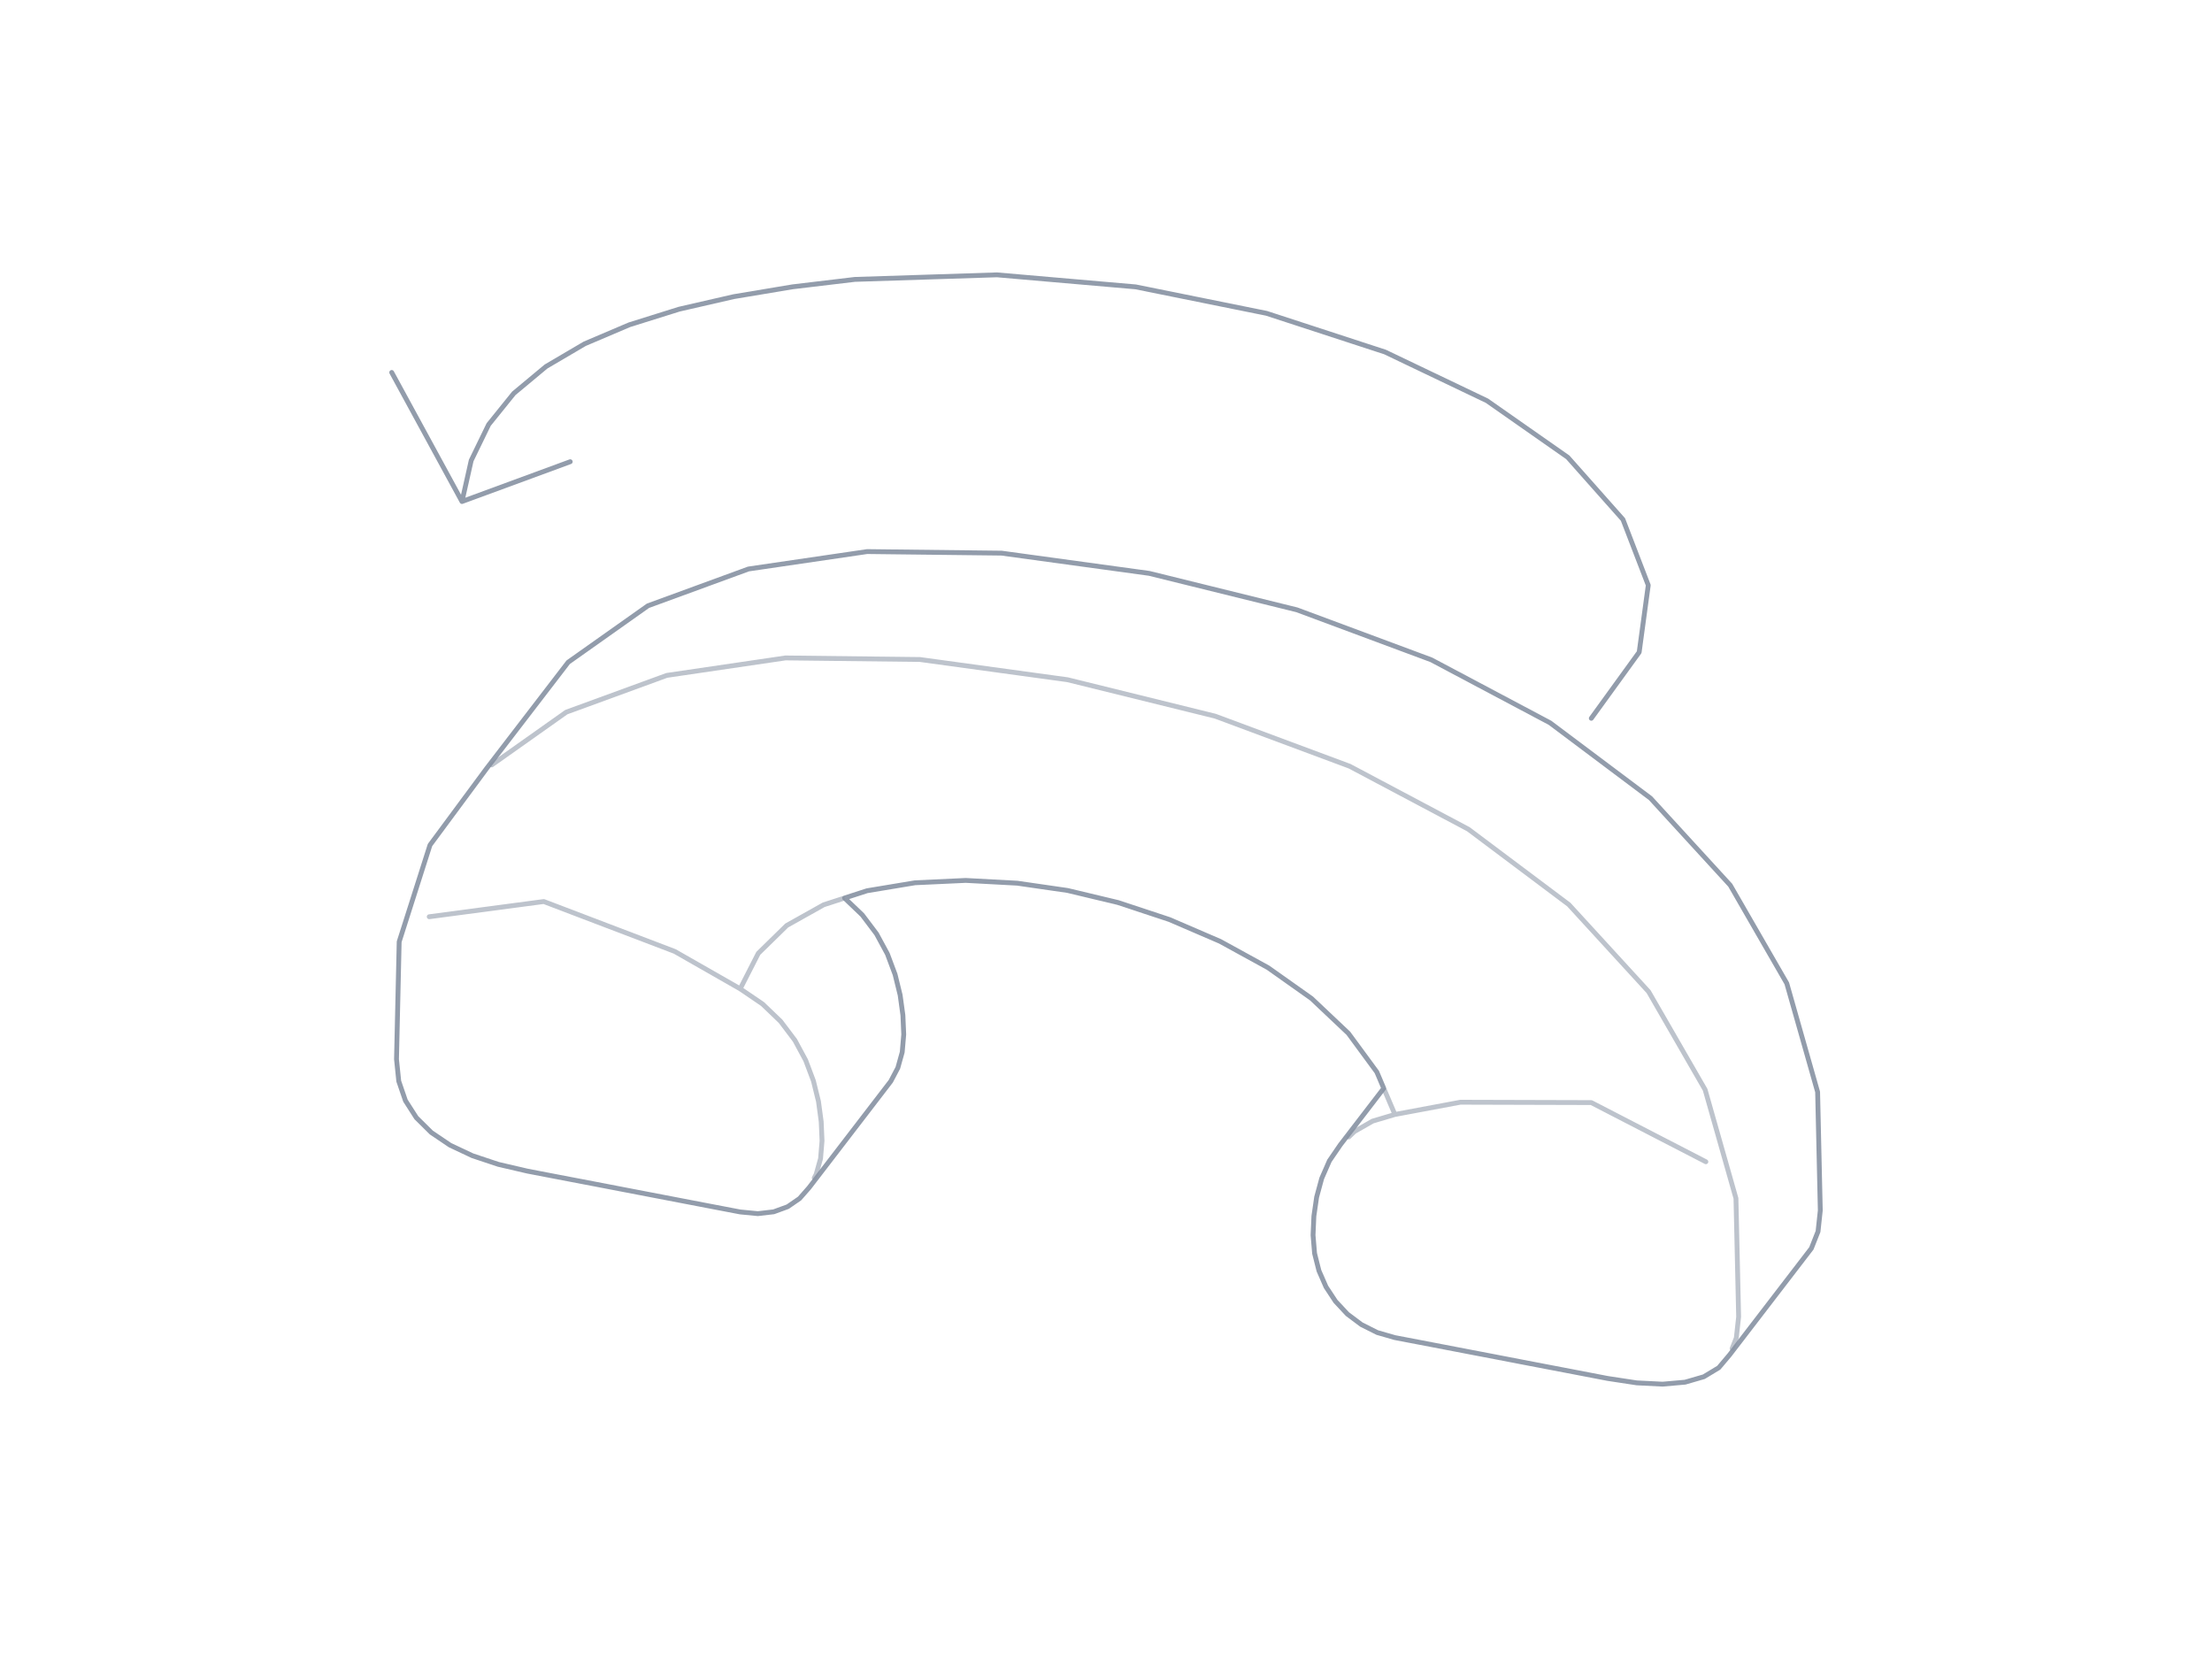
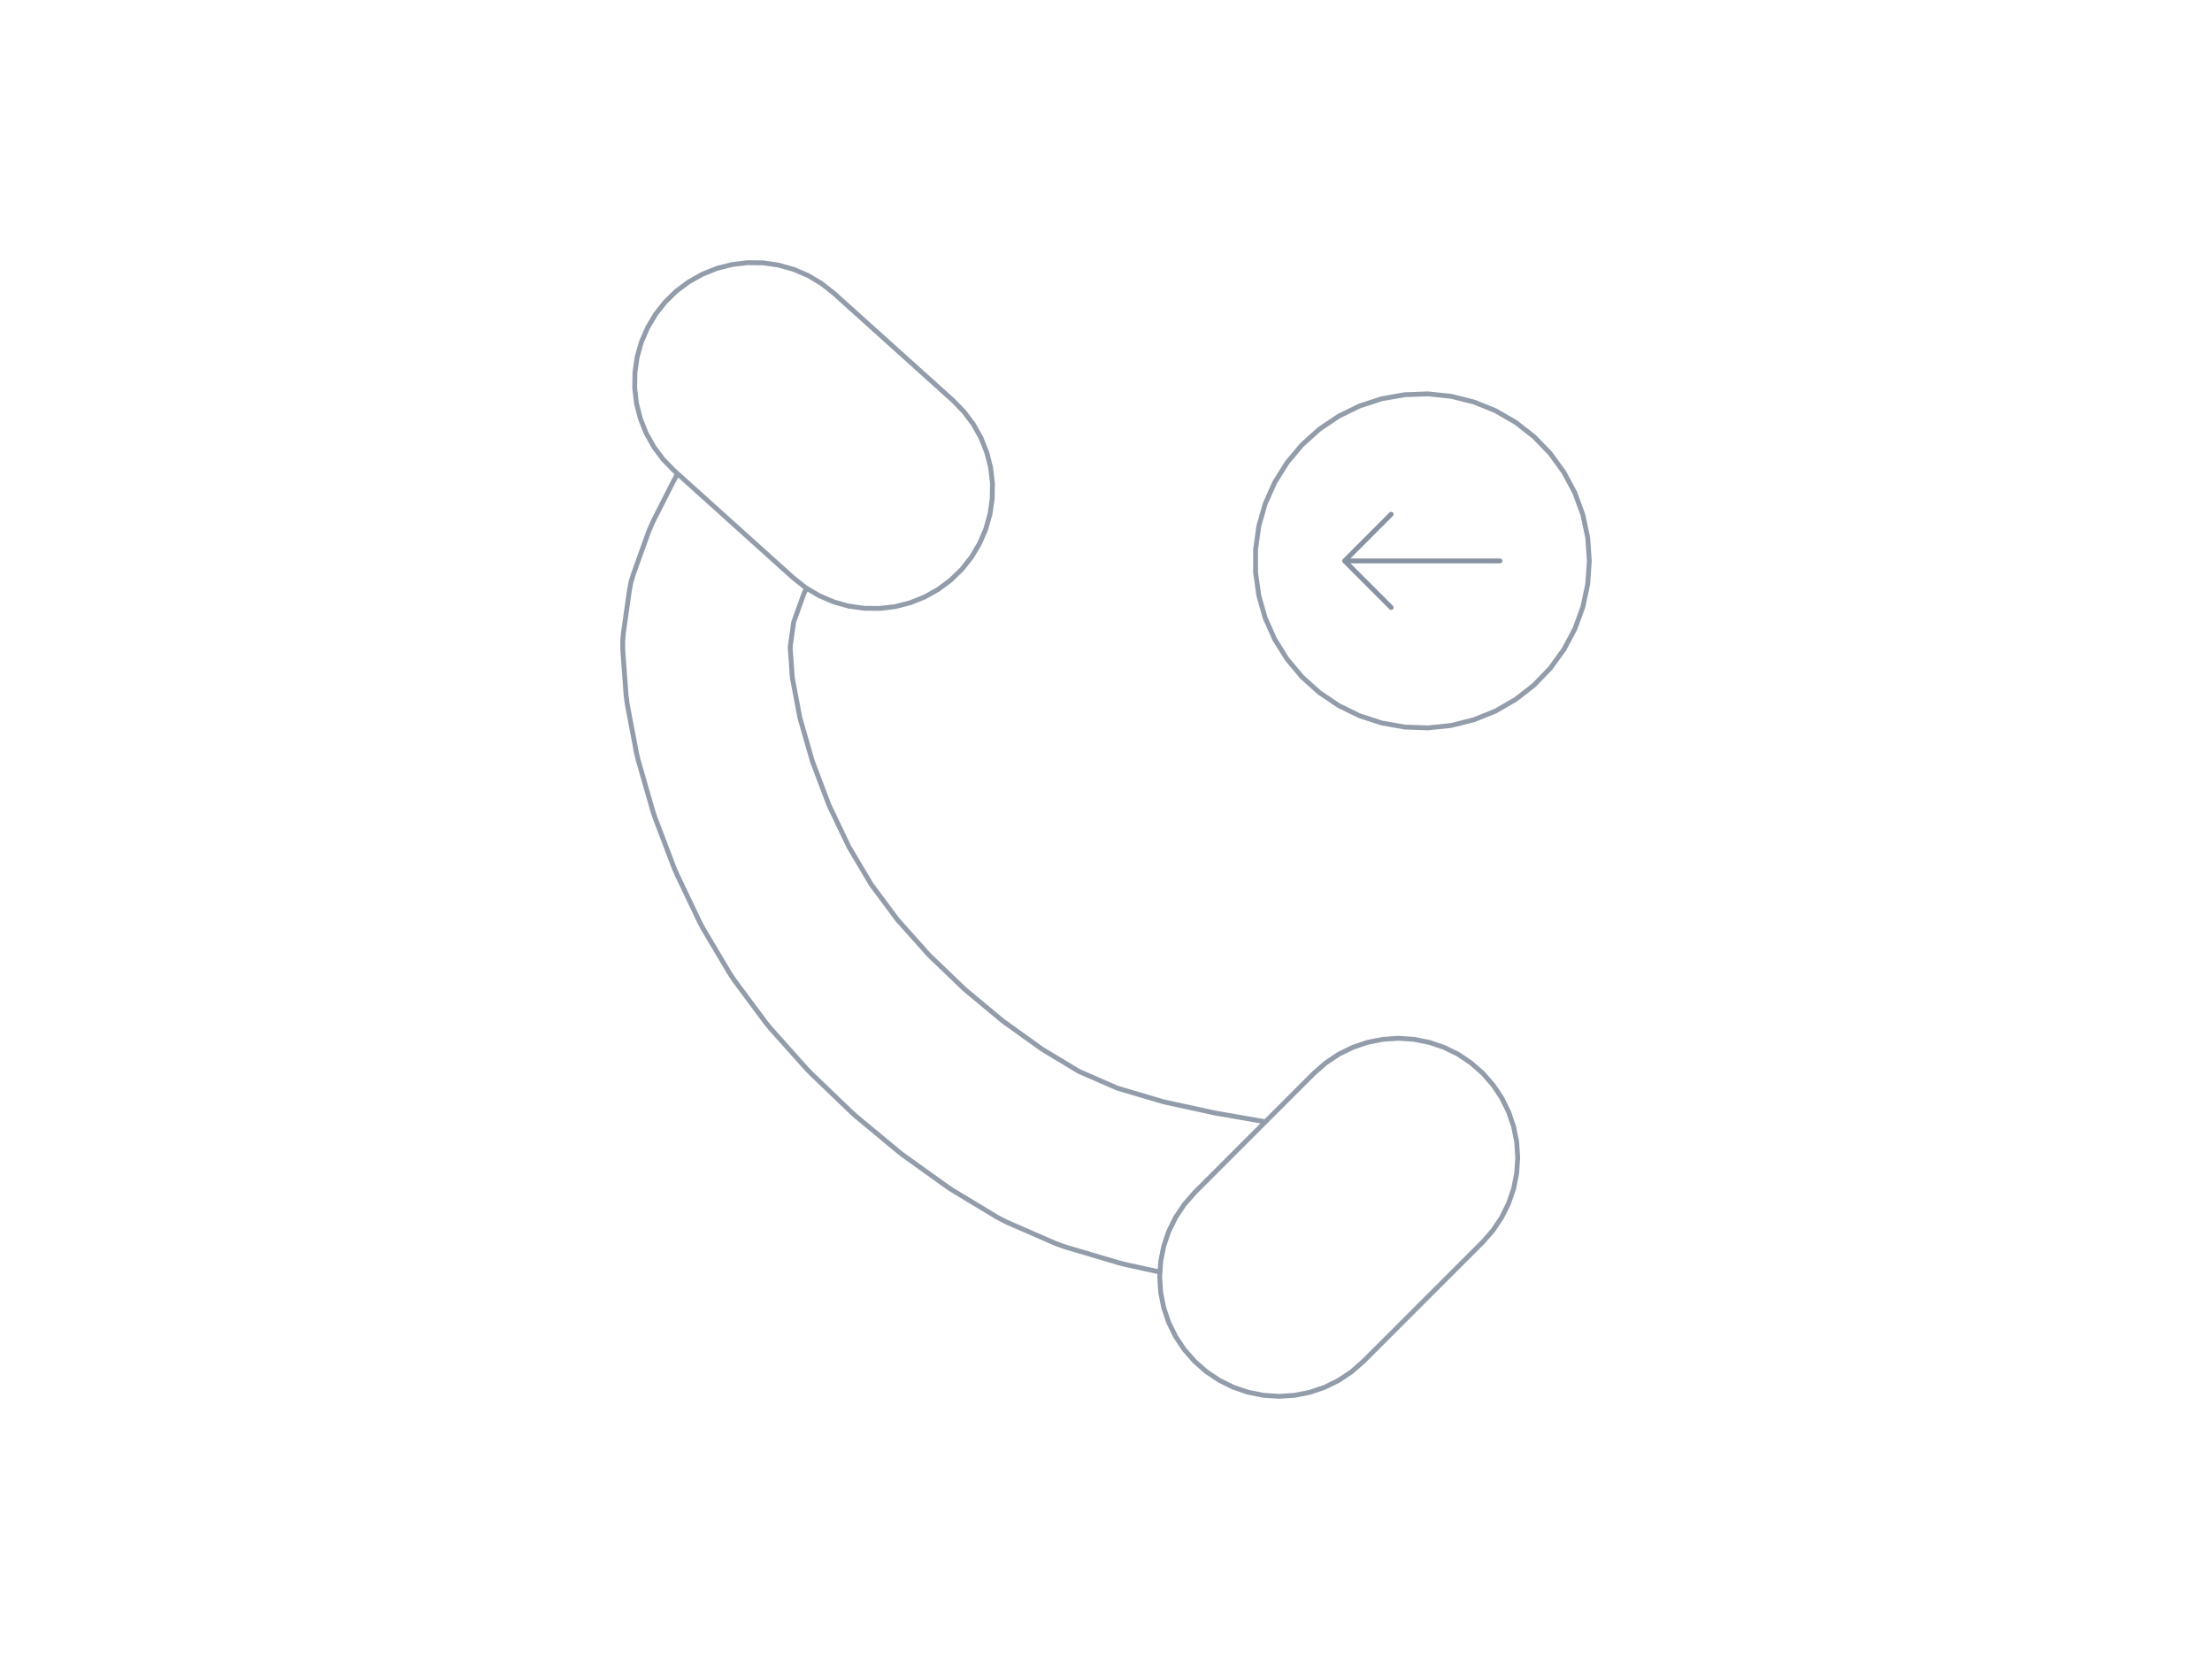
<svg xmlns="http://www.w3.org/2000/svg" viewBox="0 0 480 360" role="img" color="#8792a2" fill="none" stroke="currentColor" stroke-width="1.05" stroke-linecap="round" stroke-linejoin="round">
-   <path vector-effect="non-scaling-stroke" stroke-opacity=".55" d="M106.70,165.99 122.89,154.53 144.69,146.56 170.45,142.77 199.62,143.11 231.66,147.50 263.70,155.41 292.87,166.27 318.63,179.94 340.43,196.29 357.74,215.18 370.01,236.47 376.70,260.04 377.28,285.74 376.78,290.32 375.87,292.62 M292.67,246.72 293.92,245.53 297.85,243.28 302.69,241.84 300.45,236.58 M182.89,194.99 178.73,196.34 170.72,200.83 164.55,206.87 160.62,214.57 165.47,217.87 169.39,221.63 172.49,225.74 174.83,230.08 176.51,234.54 177.61,239.01 178.20,243.40 178.38,247.57 178.06,251.41 177.11,254.81 176.69,255.61 M93.14,198.93 118.00,195.63 146.42,206.46 160.62,214.57 M370.17,252.10 345.31,239.26 316.90,239.18 302.69,241.84" />
-   <path vector-effect="non-scaling-stroke" stroke-opacity=".9" d="M105.58,166.78 93.31,183.37 86.62,204.36 86.04,229.85 86.53,234.61 87.98,238.84 90.35,242.54 93.59,245.75 97.66,248.50 102.52,250.79 108.13,252.66 114.45,254.13 118.77,254.96 123.67,255.90 129.06,256.93 134.88,258.05 141.02,259.23 147.42,260.46 153.98,261.72 160.62,262.99 164.45,263.36 167.89,262.96 170.93,261.85 173.50,260.08 175.57,257.72 193.30,234.63 194.83,231.72 195.78,228.32 196.11,224.48 195.93,220.31 195.33,215.93 194.23,211.45 192.56,206.99 190.21,202.65 187.12,198.55 183.27,194.87 188.15,193.29 198.57,191.56 209.57,191.05 220.74,191.65 231.66,193.23 242.58,195.84 253.74,199.53 264.75,204.27 275.17,209.99 284.59,216.66 292.59,224.22 298.77,232.63 300.27,236.16 290.83,248.45 288.48,251.89 286.81,255.71 285.71,259.76 285.11,263.91 284.93,268.02 285.26,271.98 286.21,275.75 287.74,279.25 289.82,282.41 292.39,285.16 295.42,287.43 298.87,289.16 302.69,290.26 308.03,291.28 313.40,292.31 318.86,293.36 324.45,294.43 330.20,295.54 336.15,296.68 342.36,297.87 348.86,299.12 355.18,300.08 360.79,300.36 365.66,299.93 369.73,298.75 372.97,296.79 375.33,293.99 393.06,270.90 394.51,267.23 395.00,262.66 394.42,236.95 387.73,213.39 375.46,192.09 358.15,173.20 336.35,156.85 310.59,143.18 281.42,132.33 249.38,124.42 217.34,120.03 188.17,119.69 162.41,123.47 140.61,131.45 123.30,143.70 105.58,166.78 M345.31,155.87 355.70,141.52 357.67,126.99 352.18,112.73 340.20,99.23 322.67,86.96 300.56,76.39 274.83,67.99 246.43,62.25 216.33,59.64 185.49,60.63 171.98,62.24 159.23,64.37 147.38,67.09 136.56,70.48 126.88,74.60 118.49,79.53 111.50,85.35 106.04,92.12 102.25,99.92 100.25,108.83 M123.74,100.19 100.25,108.83 85.00,80.82" />
+   <path vector-effect="non-scaling-stroke" stroke-opacity=".9" d="M146.87,103.12 146.75,103.32 146.14,104.43 141.68,113.21 140.78,115.29 137.47,124.50 136.93,126.28 136.58,128.11 135.28,137.31 135.12,139.23 135.15,141.14 135.85,150.78 136.12,152.85 138.11,163.36 138.50,164.99 141.64,175.92 142.11,177.35 146.26,188.28 146.85,189.66 151.86,200.16 152.64,201.62 158.37,211.26 159.41,212.81 166.12,221.84 167.14,223.10 175.01,231.91 175.98,232.91 184.71,241.29 185.67,242.16 194.98,249.89 196.01,250.69 205.60,257.56 206.79,258.34 216.38,264.13 218.51,265.23 228.99,269.80 231.08,270.56 242.85,274.05 244.15,274.38 251.37,275.96 M274.17,243.35 263.55,241.50 252.51,239.10 242.45,236.12 234.09,232.47 226.14,227.67 217.65,221.59 209.35,214.69 201.59,207.24 194.73,199.56 189.06,191.93 184.23,183.80 179.89,174.72 176.28,165.19 173.58,155.78 171.94,147.13 171.46,140.46 172.22,135.00 174.52,128.62 174.86,127.94 M172.17,125.42 174.83,127.52 177.74,129.25 180.85,130.59 184.11,131.51 187.47,131.99 190.85,132.03 194.22,131.64 197.50,130.80 200.65,129.54 203.60,127.89 206.32,125.86 208.74,123.50 210.84,120.84 212.57,117.92 213.91,114.81 214.83,111.55 215.31,108.20 215.36,104.81 214.96,101.45 214.12,98.16 212.87,95.02 211.21,92.06 209.18,89.35 206.82,86.92 180.92,63.61 178.26,61.52 175.35,59.78 172.23,58.45 168.97,57.53 165.62,57.04 162.23,57.00 158.87,57.40 155.59,58.23 152.44,59.49 149.48,61.15 146.77,63.17 144.34,65.54 142.25,68.20 140.52,71.11 139.18,74.22 138.26,77.48 137.78,80.84 137.73,84.22 138.13,87.59 138.97,90.87 140.22,94.02 141.88,96.97 143.90,99.69 146.27,102.11 172.17,125.42 M321.76,269.52 323.99,266.97 325.87,264.15 327.37,261.11 328.46,257.91 329.12,254.58 329.34,251.20 329.12,247.82 328.46,244.50 327.37,241.29 325.87,238.25 323.99,235.44 321.76,232.89 319.21,230.66 316.40,228.77 313.36,227.28 310.15,226.19 306.83,225.53 303.45,225.30 300.07,225.53 296.74,226.19 293.54,227.28 290.50,228.77 287.68,230.66 285.13,232.89 259.23,258.79 257.00,261.34 255.12,264.15 253.62,267.19 252.53,270.40 251.87,273.72 251.65,277.10 251.87,280.48 252.53,283.80 253.62,287.01 255.12,290.05 257.00,292.87 259.23,295.41 261.78,297.65 264.60,299.53 267.64,301.03 270.84,302.12 274.17,302.78 277.55,303.00 280.93,302.78 284.25,302.12 287.46,301.03 290.50,299.53 293.31,297.65 295.86,295.41 321.76,269.52 M309.89,85.47 304.84,85.65 299.85,86.53 295.04,88.09 290.50,90.31 286.30,93.14 282.54,96.52 279.29,100.40 276.61,104.69 274.55,109.31 273.16,114.17 272.46,119.18 272.46,124.24 273.16,129.25 274.55,134.11 276.61,138.73 279.29,143.02 282.54,146.90 286.30,150.28 290.50,153.11 295.04,155.33 299.85,156.89 304.84,157.77 309.89,157.95 314.92,157.42 319.83,156.19 324.52,154.30 328.90,151.77 332.89,148.66 336.40,145.02 339.37,140.92 341.75,136.46 343.48,131.70 344.53,126.76 344.88,121.71 344.88,121.71 344.53,116.66 343.48,111.72 341.75,106.96 339.37,102.50 336.40,98.40 332.89,94.77 328.90,91.65 324.52,89.12 319.83,87.23 314.92,86.00 309.89,85.47 M344.88,121.71 344.53,116.66 343.48,111.72 341.75,106.96 339.37,102.50 336.40,98.40 332.89,94.77 328.90,91.65 324.52,89.12 319.83,87.23 314.92,86.00 309.89,85.47 304.84,85.65 299.85,86.53 295.04,88.09 290.50,90.31 286.30,93.14 282.54,96.52 279.29,100.40 276.61,104.69 274.55,109.31 273.16,114.17 272.46,119.18 272.46,124.24 273.16,129.25 274.55,134.11 276.61,138.73 279.29,143.02 282.54,146.90 286.30,150.28 290.50,153.11 295.04,155.33 299.85,156.89 304.84,157.77 309.89,157.95 314.92,157.42 319.83,156.19 324.52,154.30 328.90,151.77 332.89,148.66 336.40,145.02 339.37,140.92 341.75,136.46 343.48,131.70 344.53,126.76 344.88,121.71" />
+   <path vector-effect="non-scaling-stroke" stroke-opacity="1" d="M325.49,121.71 291.77,121.71 M301.88,111.59 291.77,121.71 301.88,131.83" />
</svg>
